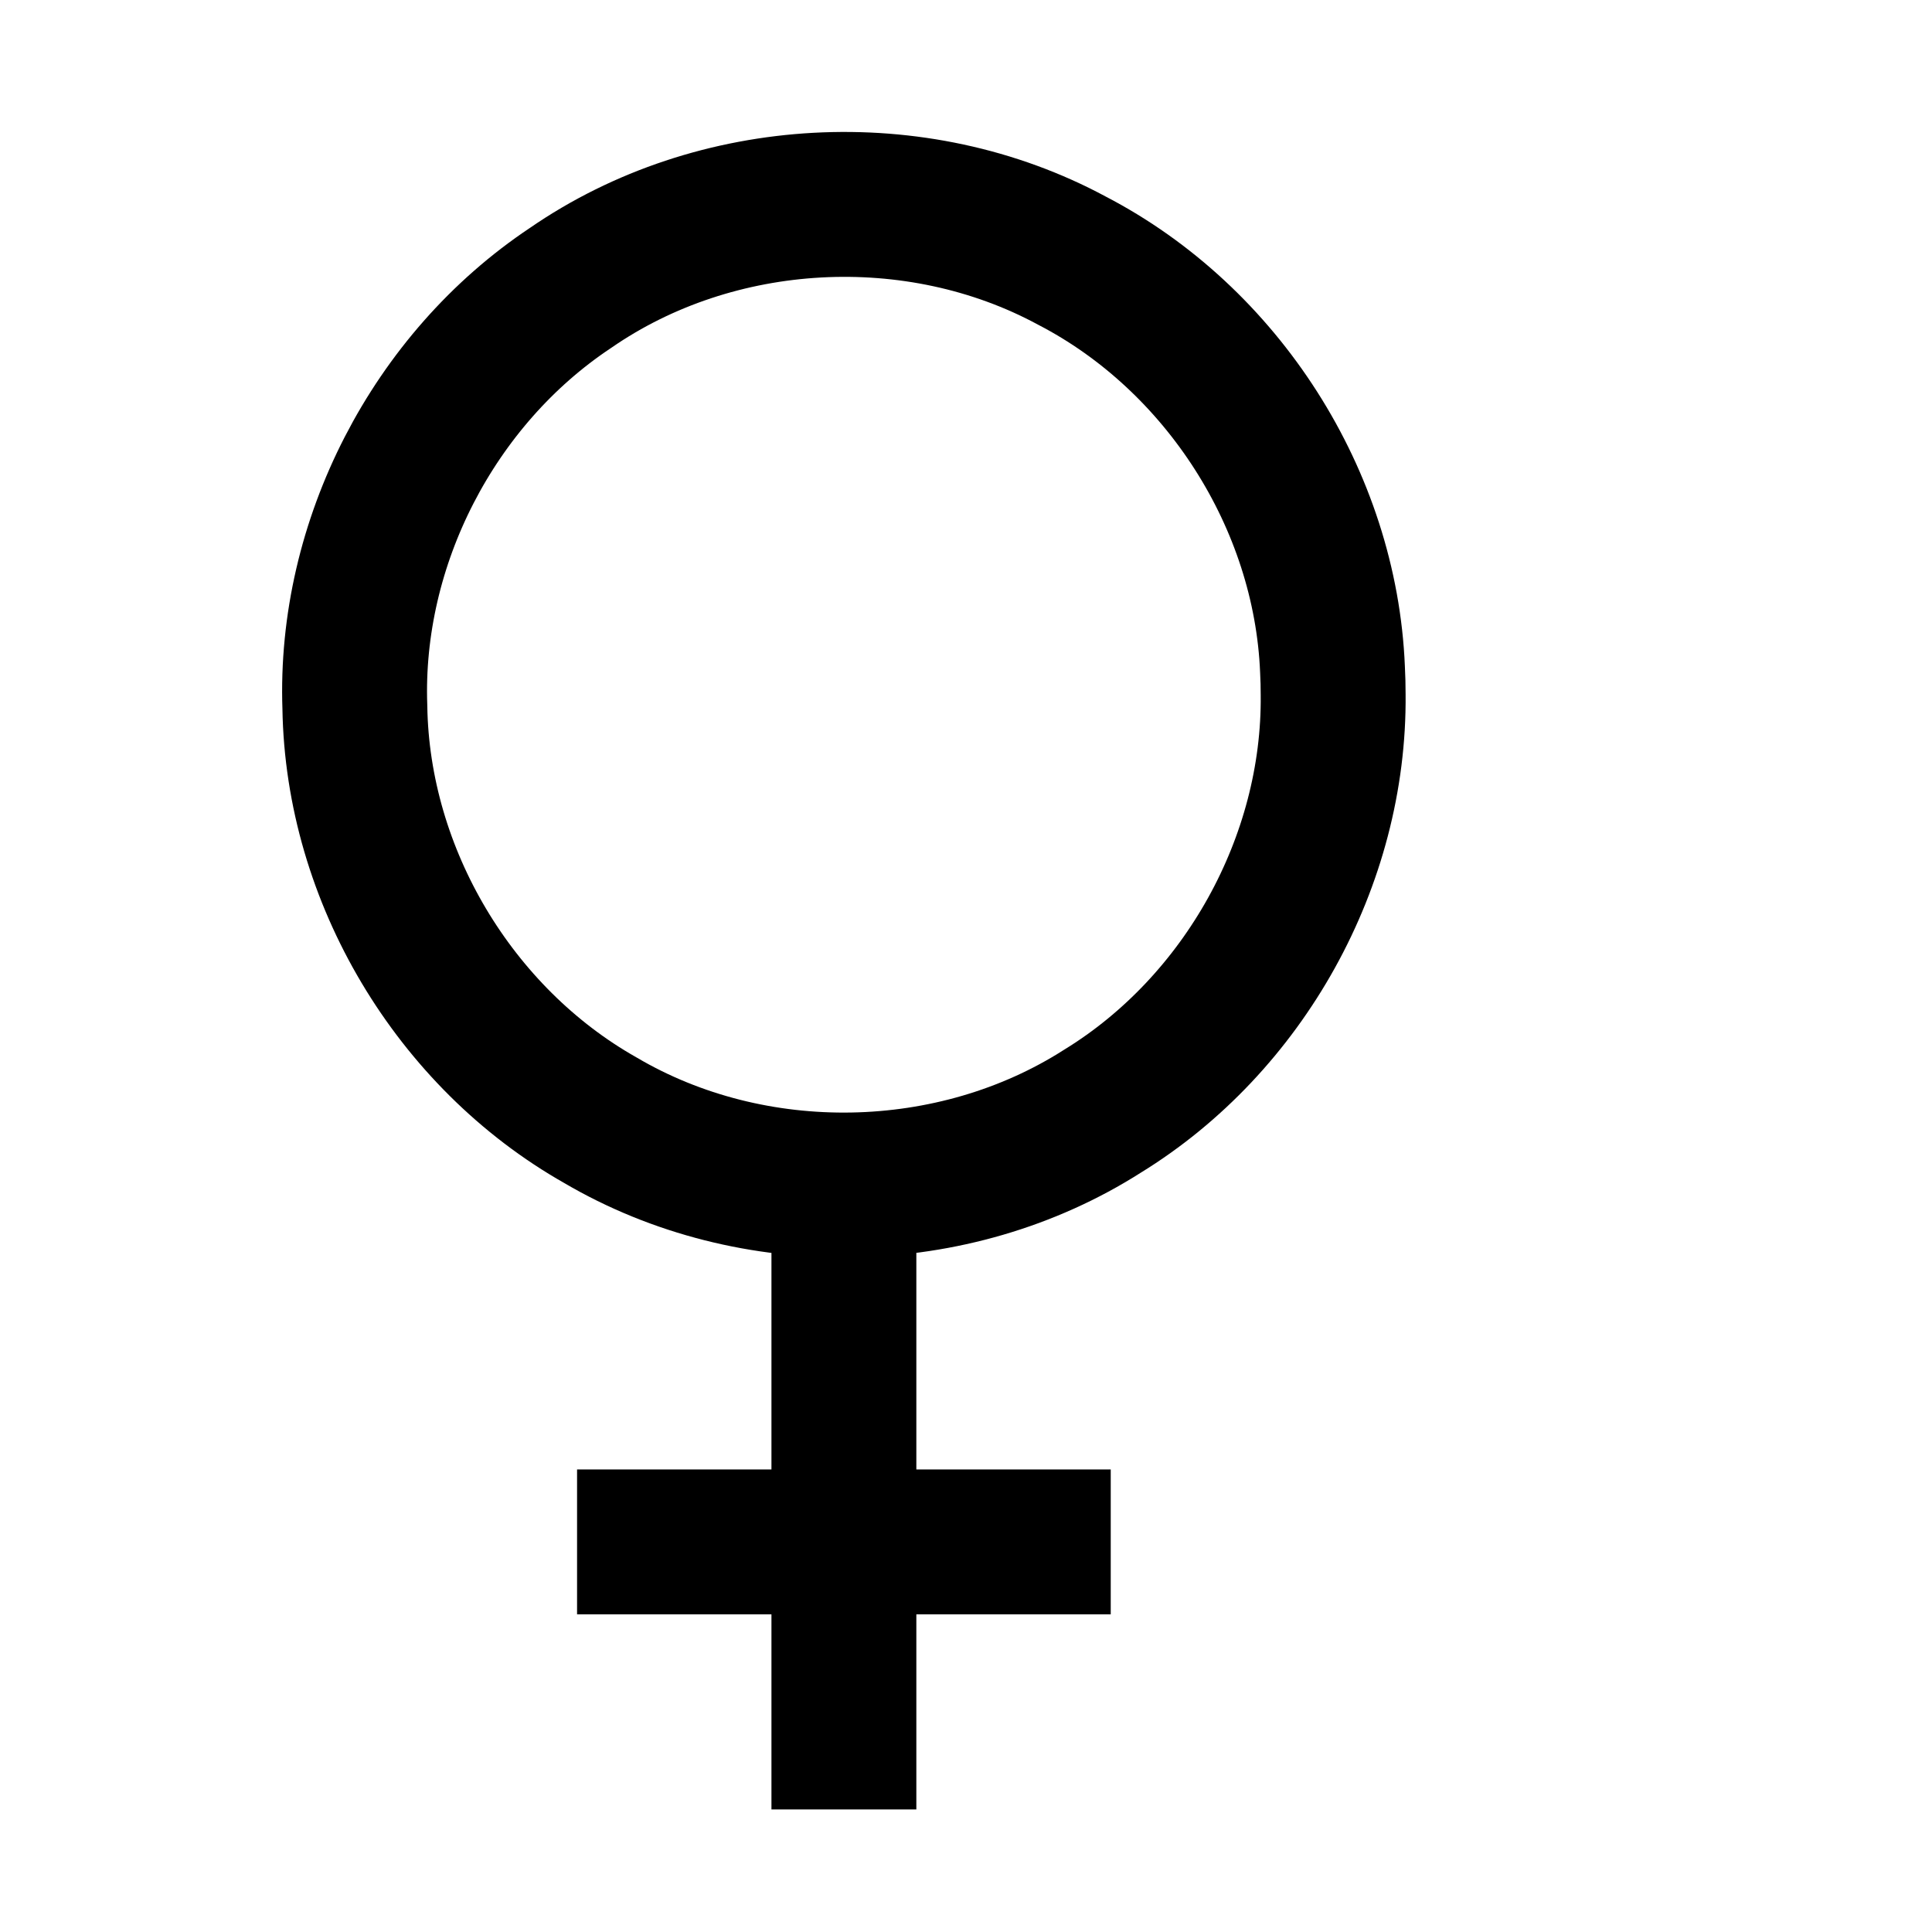
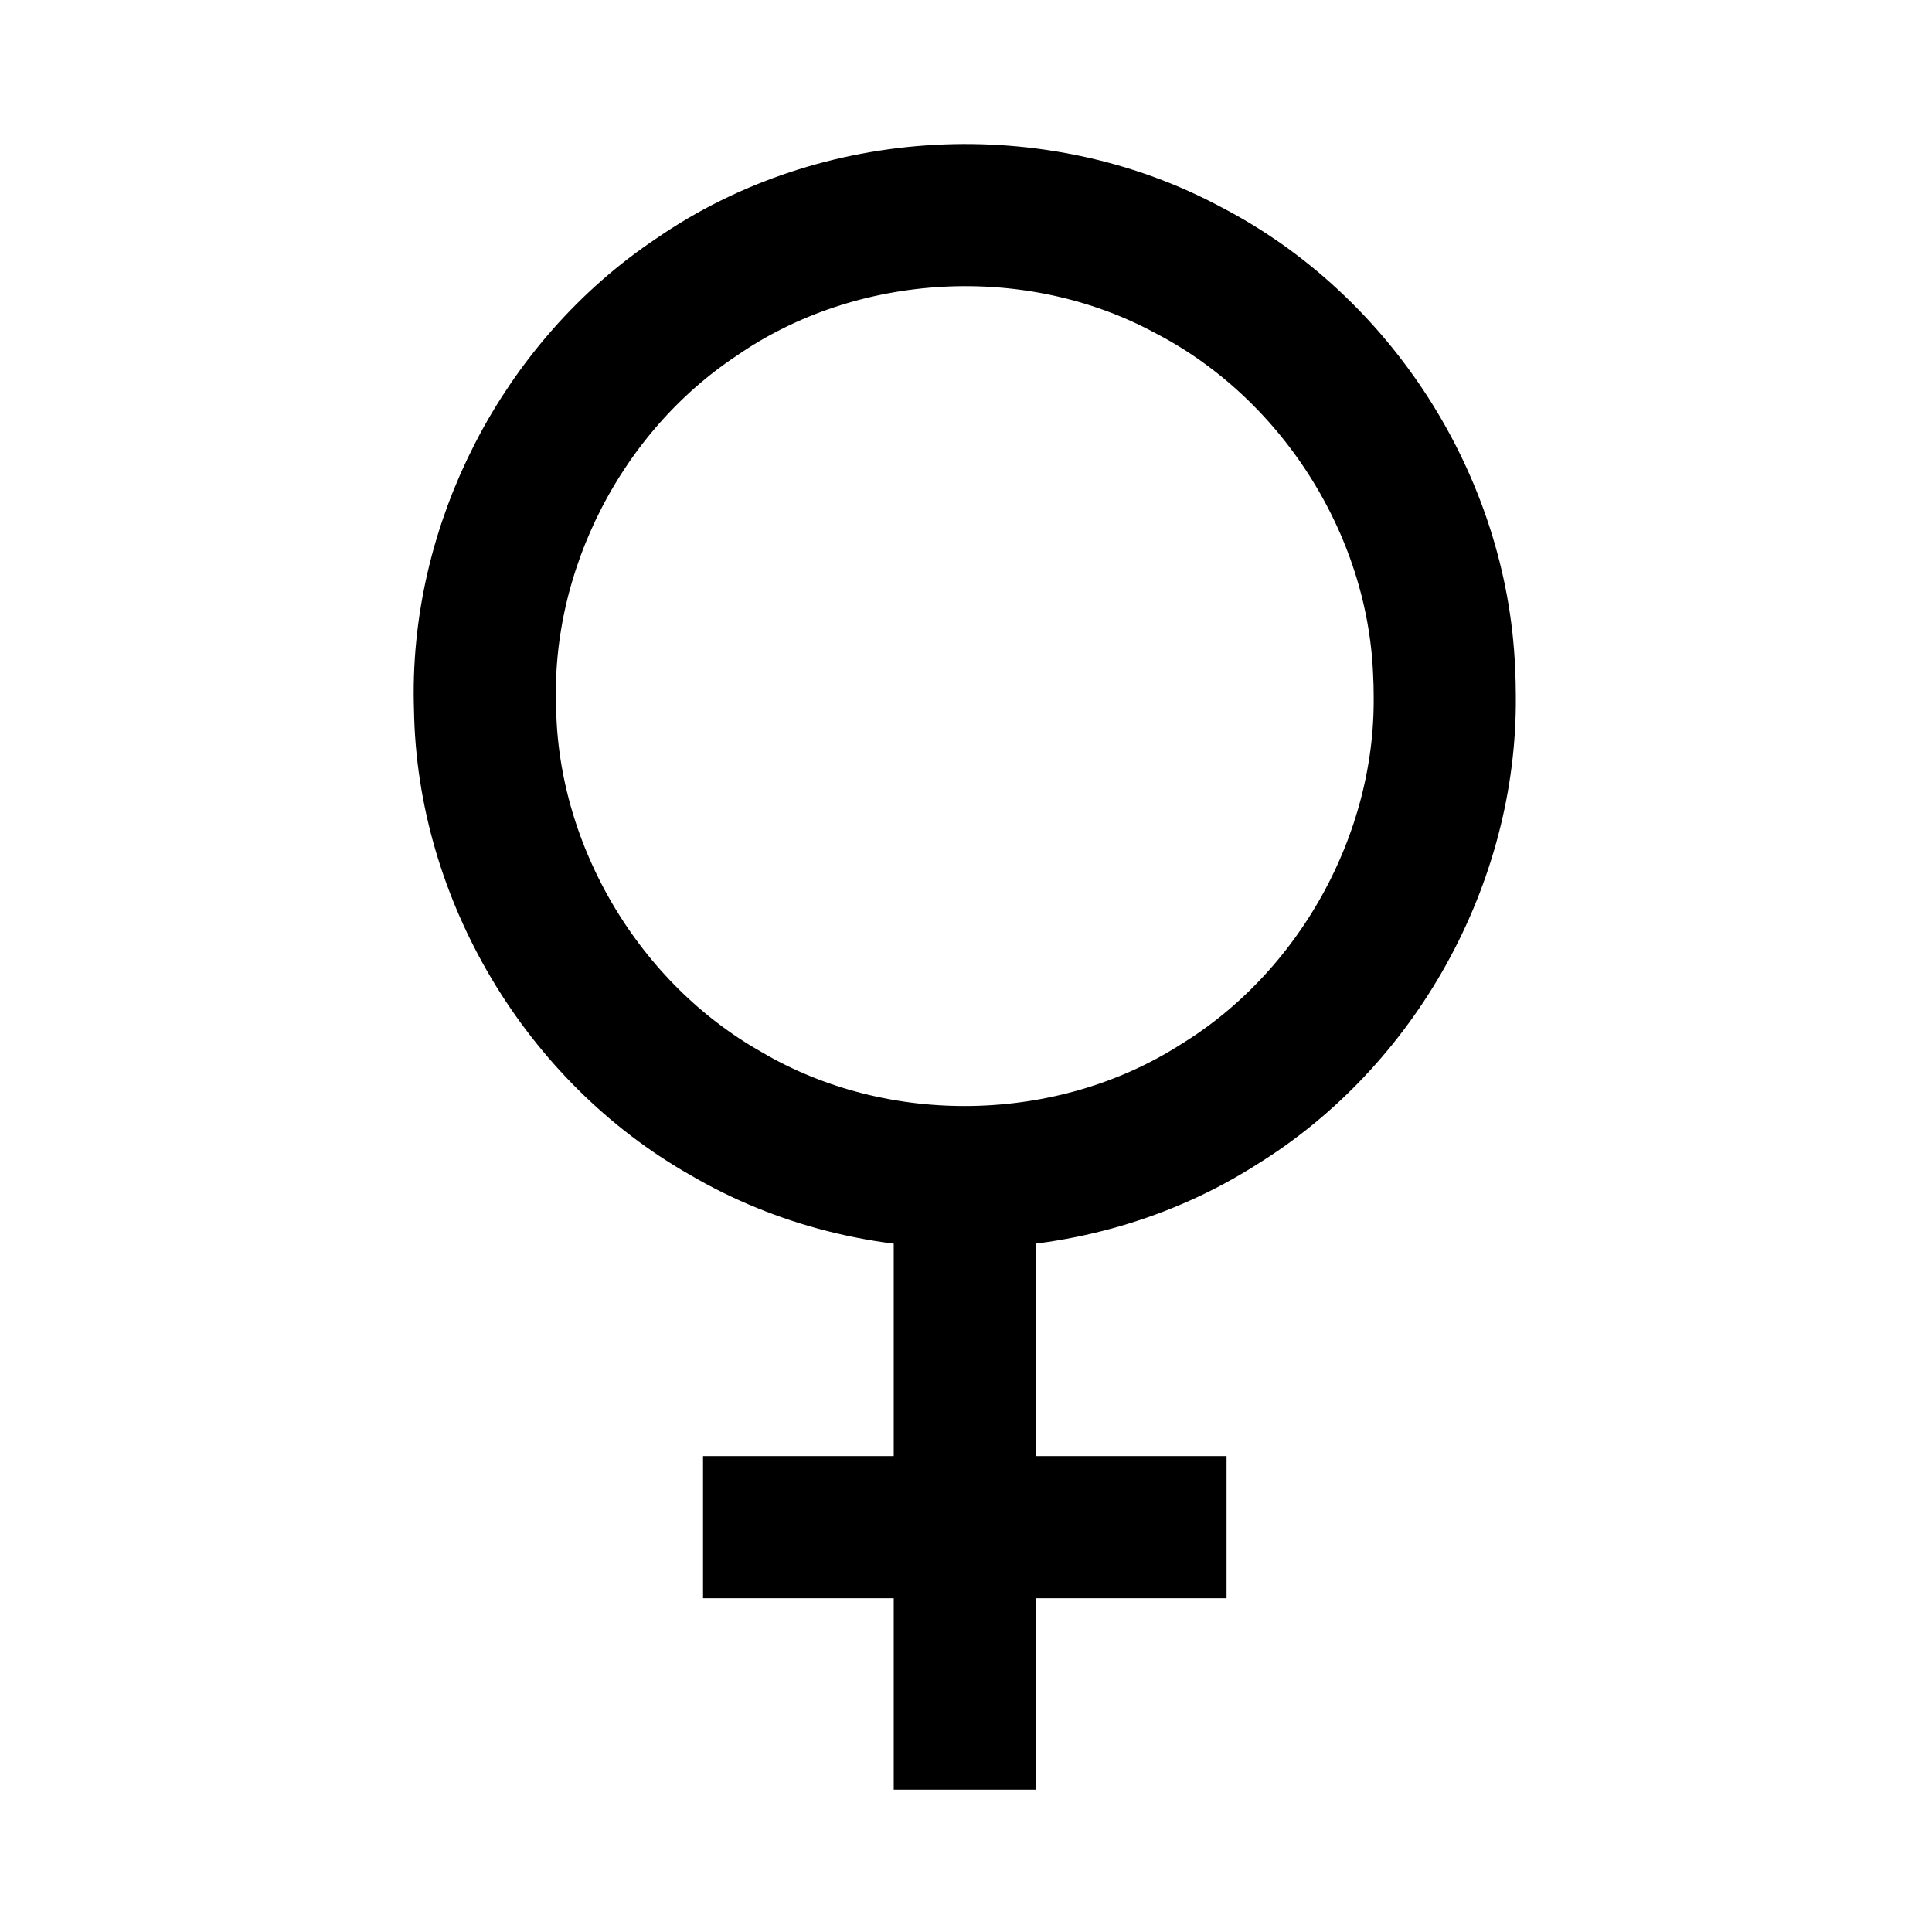
<svg xmlns="http://www.w3.org/2000/svg" viewBox="0 0 24 24" width="100" height="100" fill="none">
-   <g transform="translate(0,2)">
-     <g transform="scale(.9)">
-       <path d="M 18.401,7.367 C 18.424,9.666 17.17,11.915 15.219,13.114 C 13.162,14.427 10.39,14.477 8.287,13.24 C 6.274,12.101 4.934,9.864 4.898,7.541 C 4.817,5.268 5.986,3.009 7.873,1.753 C 9.88,0.365 12.649,0.217 14.795,1.375 C 16.87,2.451 18.296,4.673 18.392,7.018 C 18.398,7.134 18.401,7.251 18.401,7.367 z M 11.648,14.137 C 11.648,17.009 11.648,19.881 11.648,22.753 M 7.965,19.06 C 10.421,19.06 12.876,19.06 15.331,19.06" style="stroke: currentColor; stroke-width: 2px; fill: none" />
+   <g transform="translate(1.701,0.181) scale(0.981)">
+     <g transform="translate(0,2)">
+       <g transform="scale(.9)">
+         <path d="M 18.401,7.367 C 18.424,9.666 17.17,11.915 15.219,13.114 C 13.162,14.427 10.39,14.477 8.287,13.24 C 6.274,12.101 4.934,9.864 4.898,7.541 C 4.817,5.268 5.986,3.009 7.873,1.753 C 9.88,0.365 12.649,0.217 14.795,1.375 C 16.87,2.451 18.296,4.673 18.392,7.018 C 18.398,7.134 18.401,7.251 18.401,7.367 z M 11.648,14.137 C 11.648,17.009 11.648,19.881 11.648,22.753 M 7.965,19.06 C 10.421,19.06 12.876,19.06 15.331,19.06" style="stroke: currentColor; stroke-width: 2px; fill: none" />
+       </g>
    </g>
  </g>
</svg>
